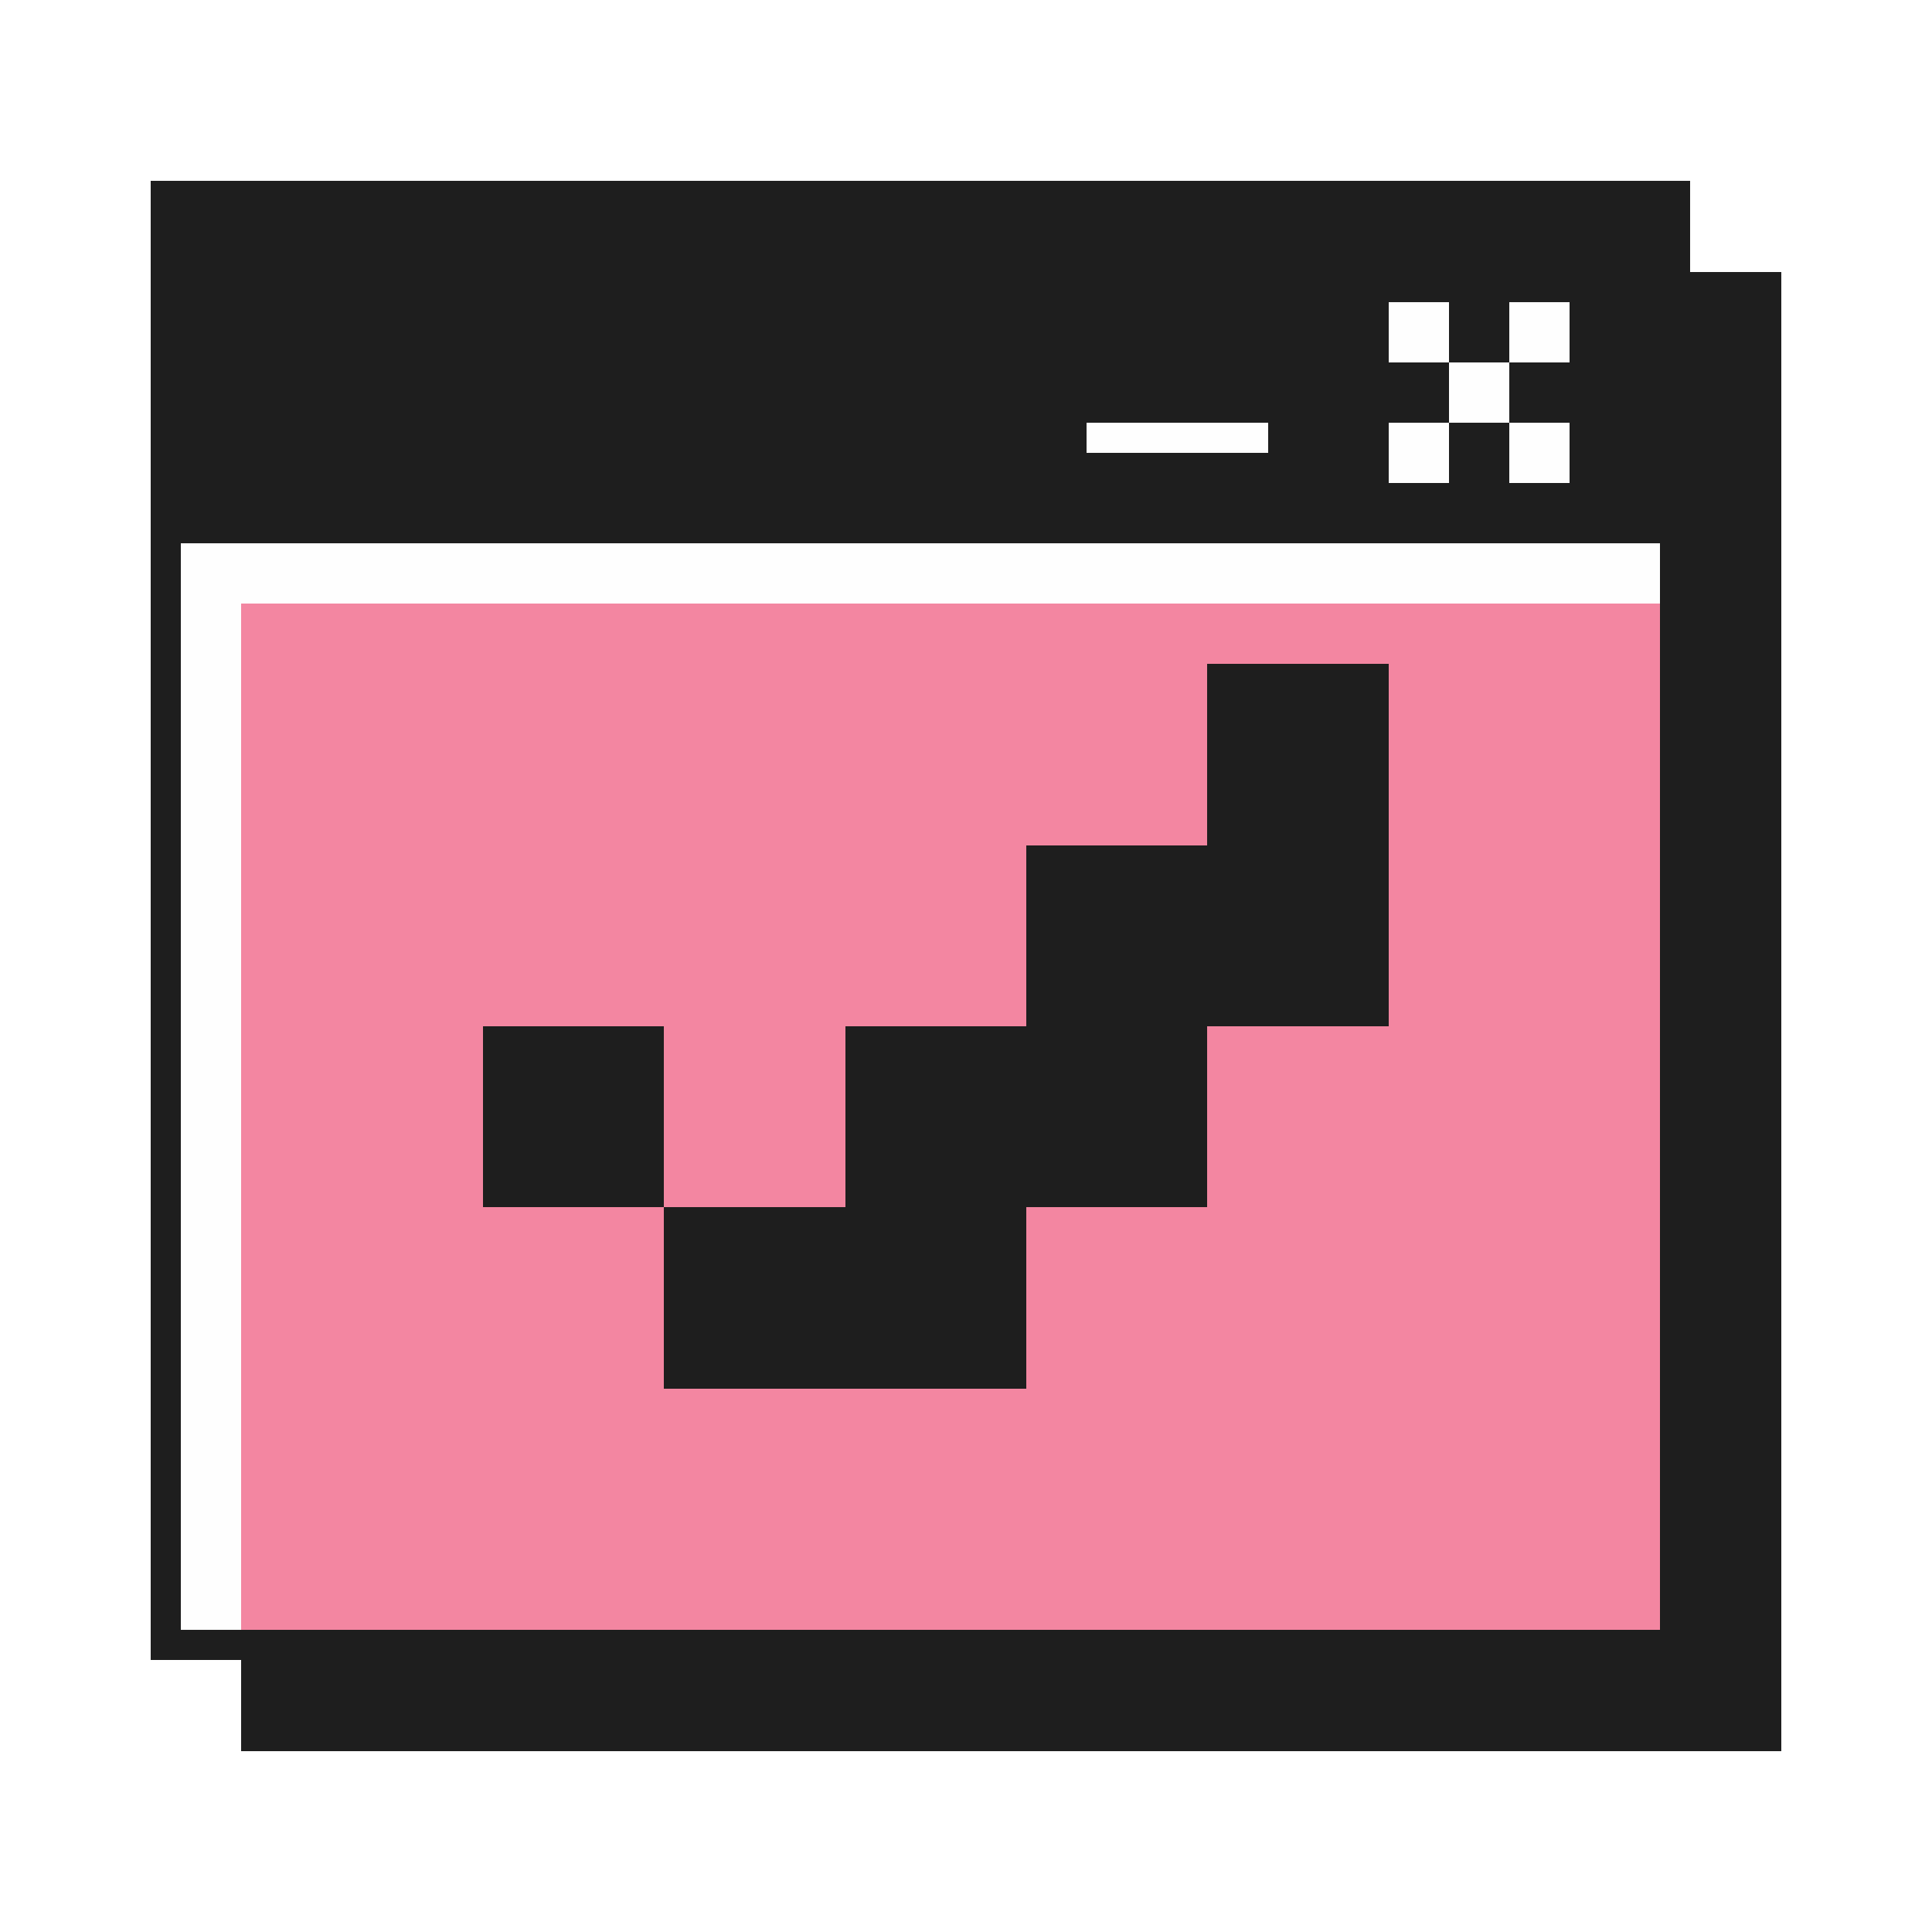
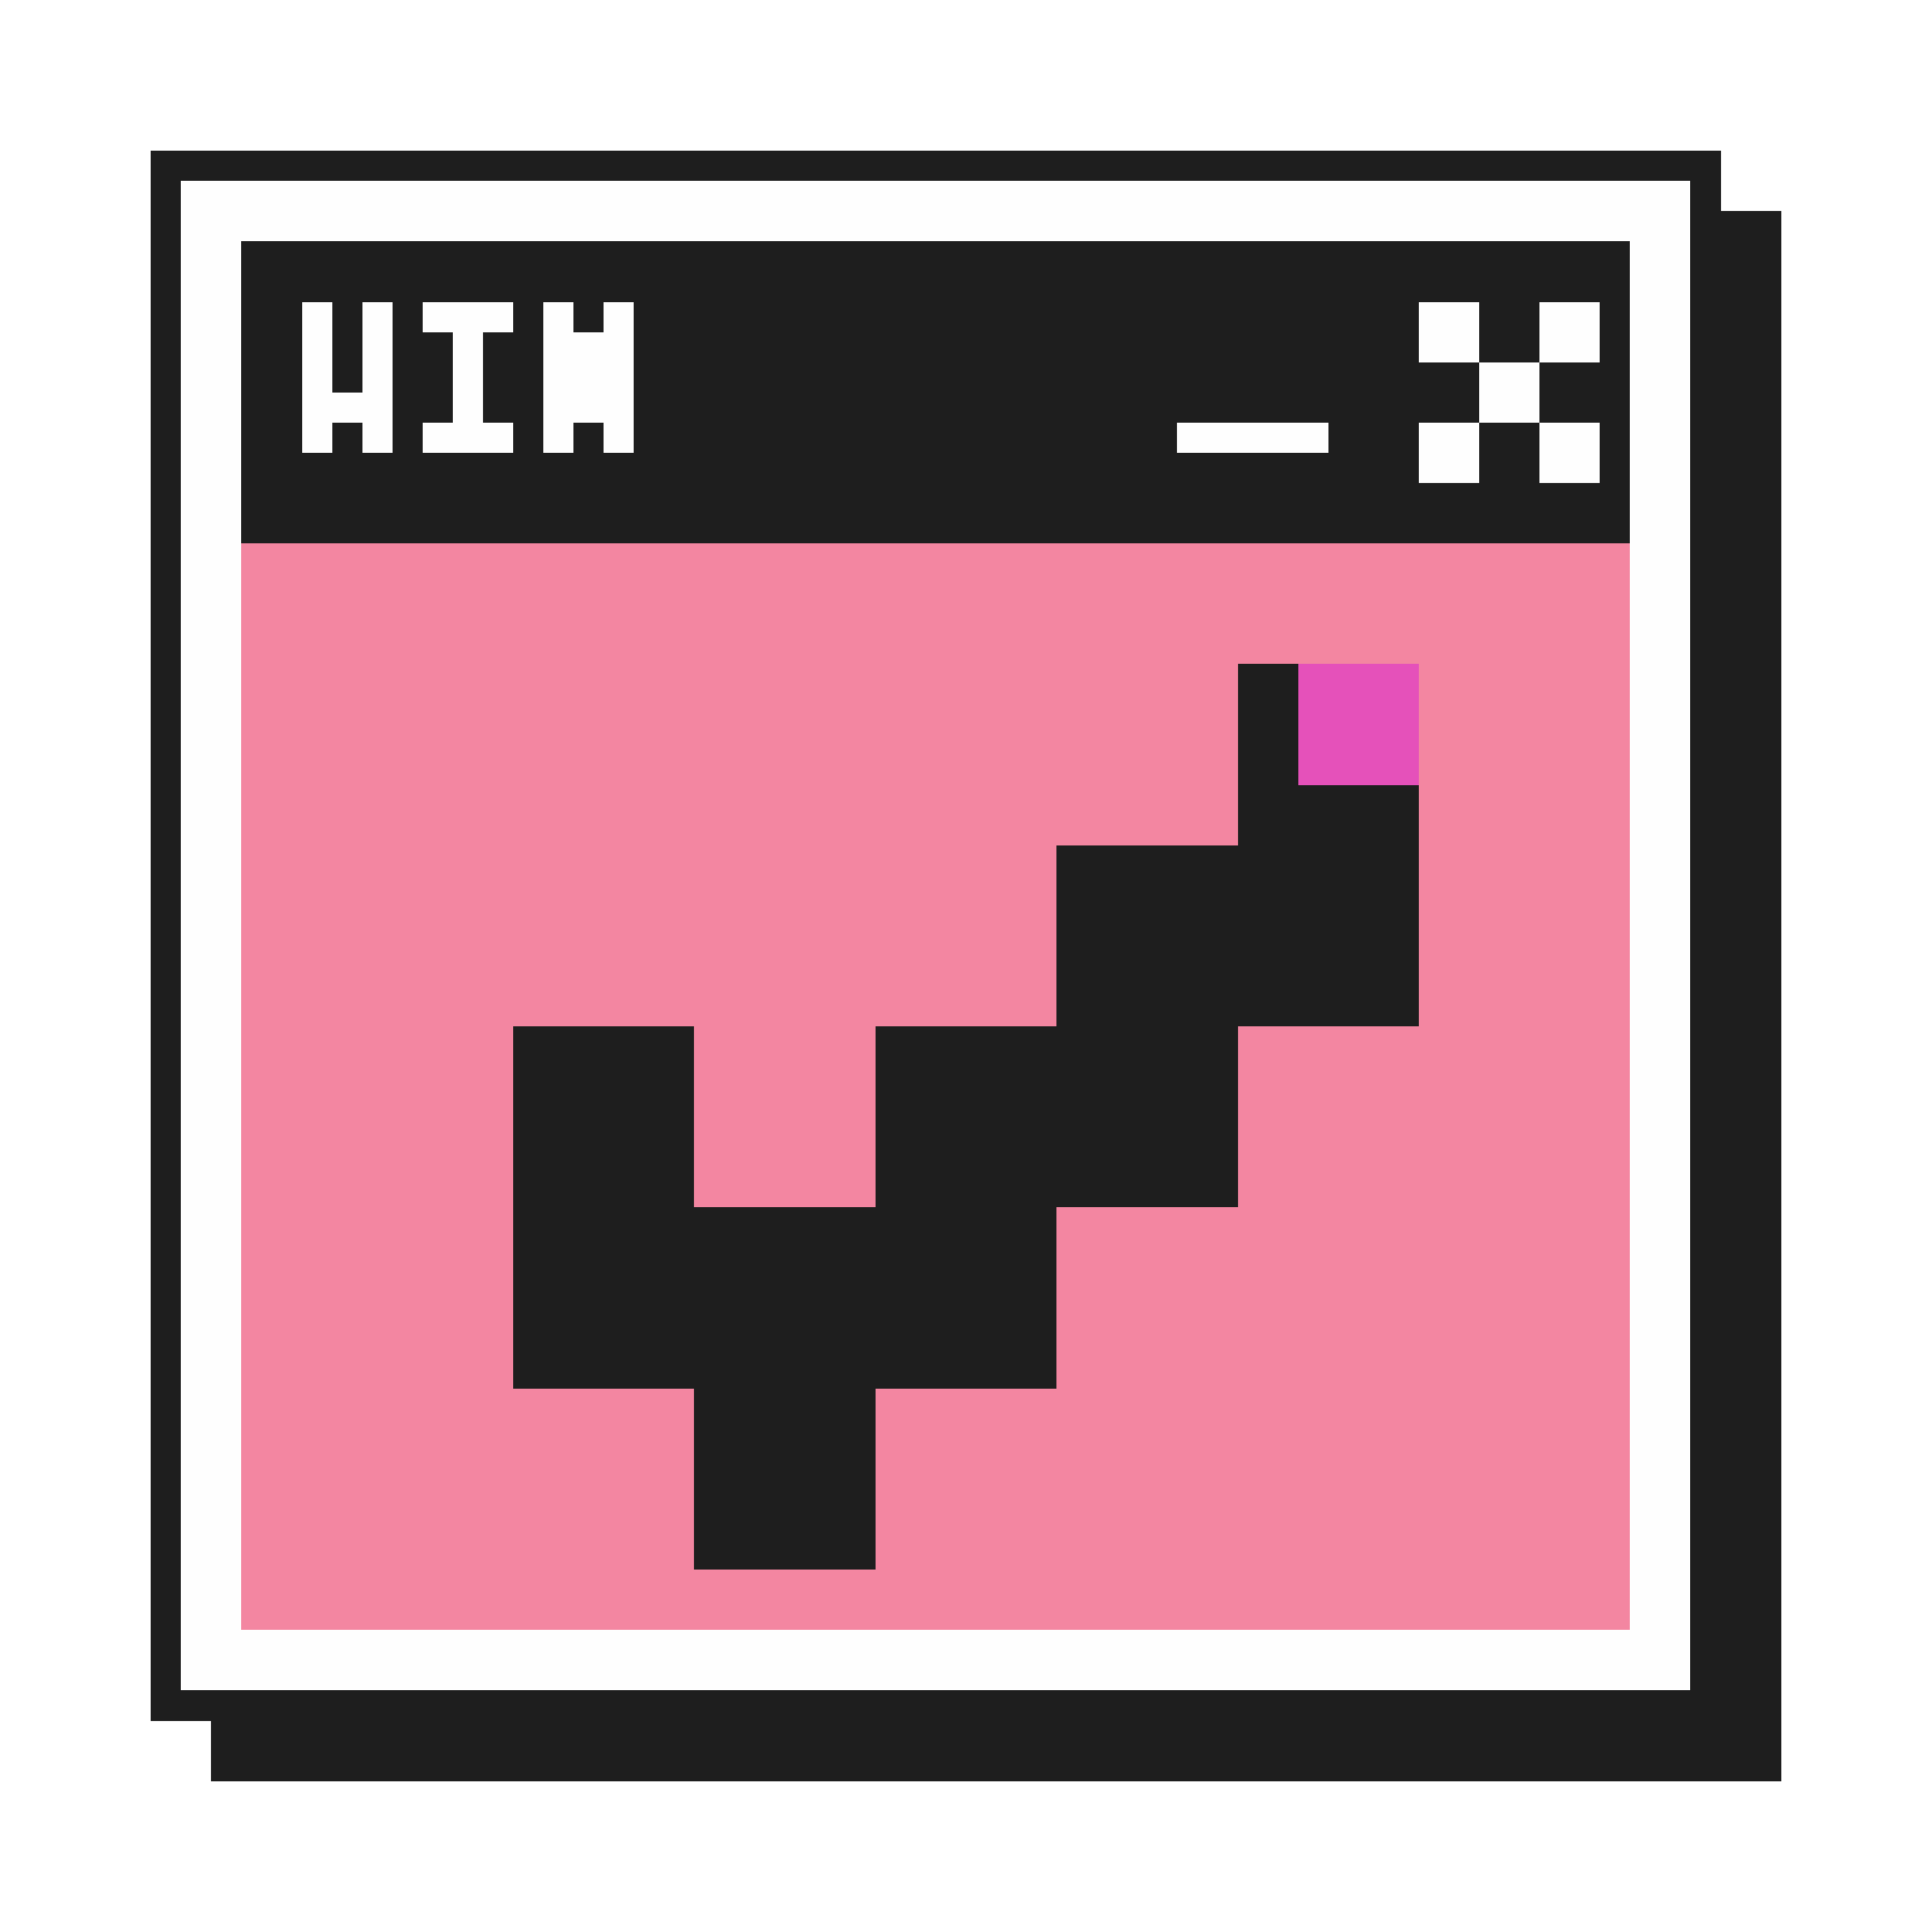
- <svg xmlns="http://www.w3.org/2000/svg" viewBox="0 0 64 64" shape-rendering="crispEdges">
-   <path fill="#1E1E1E" d="M8 9h51v49H8zM5 6h51v49H5z" />
-   <path fill="#DEDEDE" d="M6 18h49v36H6z" />
-   <path fill="#FEFEFE" d="M6 18h49v2H8v34H6z" />
-   <path fill="#F386A1" d="M8 20h47v34H8z" />
-   <g fill="#FEFEFE">
-     <rect x="36" y="14" width="6" height="1" />
-     <rect x="46" y="10" width="2" height="2" />
-     <rect x="50" y="10" width="2" height="2" />
-     <rect x="48" y="12" width="2" height="2" />
-     <rect x="46" y="14" width="2" height="2" />
-     <rect x="50" y="14" width="2" height="2" />
+ <svg xmlns="http://www.w3.org/2000/svg" viewBox="0 0 64 64">
+   <g shape-rendering="crispEdges">
+     <rect x="7" y="7" width="52" height="52" fill="#1E1E1E" />
+     <rect x="5" y="5" width="52" height="52" fill="#1E1E1E" />
+     <rect x="6" y="6" width="50" height="50" fill="#FEFEFE" />
+     <rect x="8" y="18" width="46" height="36" fill="#F386A1" />
+     <rect x="8" y="8" width="46" height="10" fill="#1E1E1E" />
+     <path d="M10 10h1v1h-1z M12 10h1v1h-1z M10 11h1v1h-1z M12 11h1v1h-1z M10 12h1v1h-1z M12 12h1v1h-1z M10 13h1v1h-1z M11 13h1v1h-1z M12 13h1v1h-1z M10 14h1v1h-1z M12 14h1v1h-1z M14 10h1v1h-1z M15 10h1v1h-1z M16 10h1v1h-1z M15 11h1v1h-1z M15 12h1v1h-1z M15 13h1v1h-1z M14 14h1v1h-1z M15 14h1v1h-1z M16 14h1v1h-1z M18 10h1v1h-1z M20 10h1v1h-1z M18 11h1v1h-1z M19 11h1v1h-1z M20 11h1v1h-1z M18 12h1v1h-1z M19 12h1v1h-1z M20 12h1v1h-1z M18 13h1v1h-1z M19 13h1v1h-1z M20 13h1v1h-1z M18 14h1v1h-1z M20 14h1v1h-1z" fill="#FEFEFE" />
+     <path d="M39 14h5v1h-5zM47 10h2v2h2v-2h2v2h-2v2h2v2h-2v-2h-2v2h-2v-2h2v-2h-2z" fill="#FEFEFE" />
+     <path d="M17 34h6v6h6v-6h6v-6h6v-6h6v12h-6v6h-6v6h-6v6h-6v-6h-6z" fill="#1E1E1E" />
+     <rect x="43" y="22" width="4" height="4" fill="#E551BA" />
  </g>
-   <path fill="#1E1E1E" d="M16 34h6v6h6v-6h6v-6h6v-6h6v12h-6v6h-6v6H22v-6h-6z" />
</svg>
